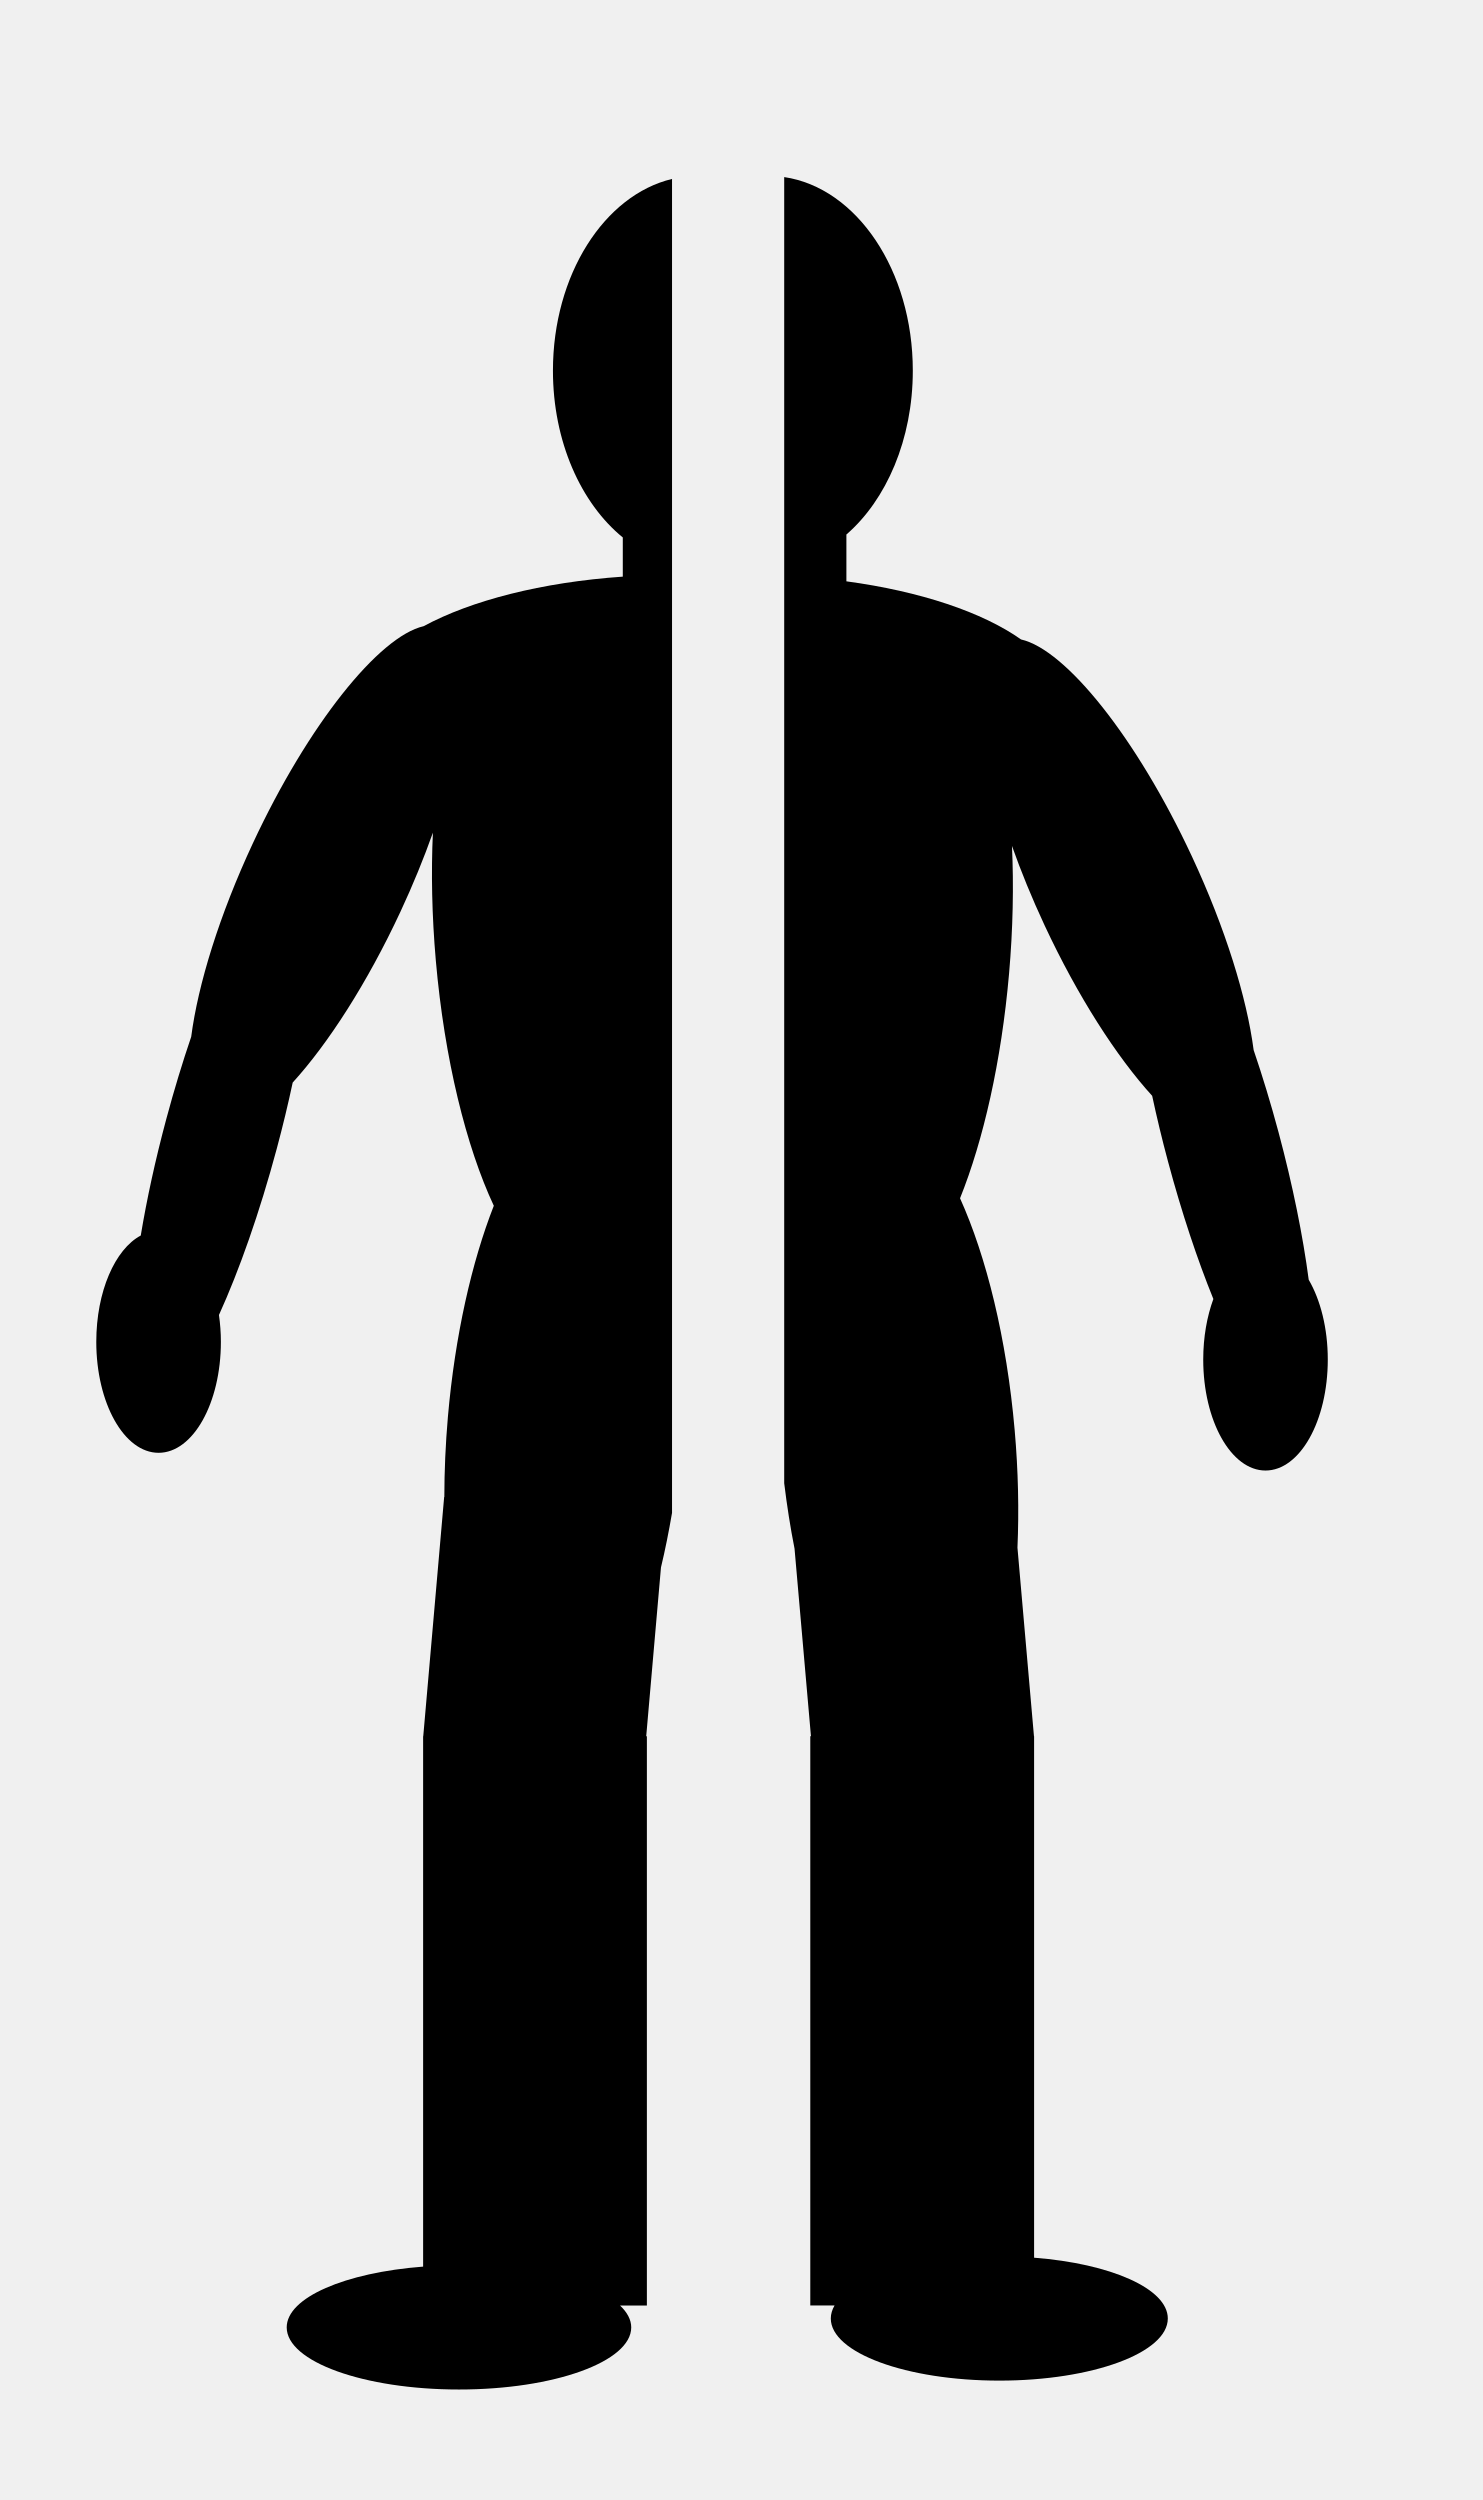
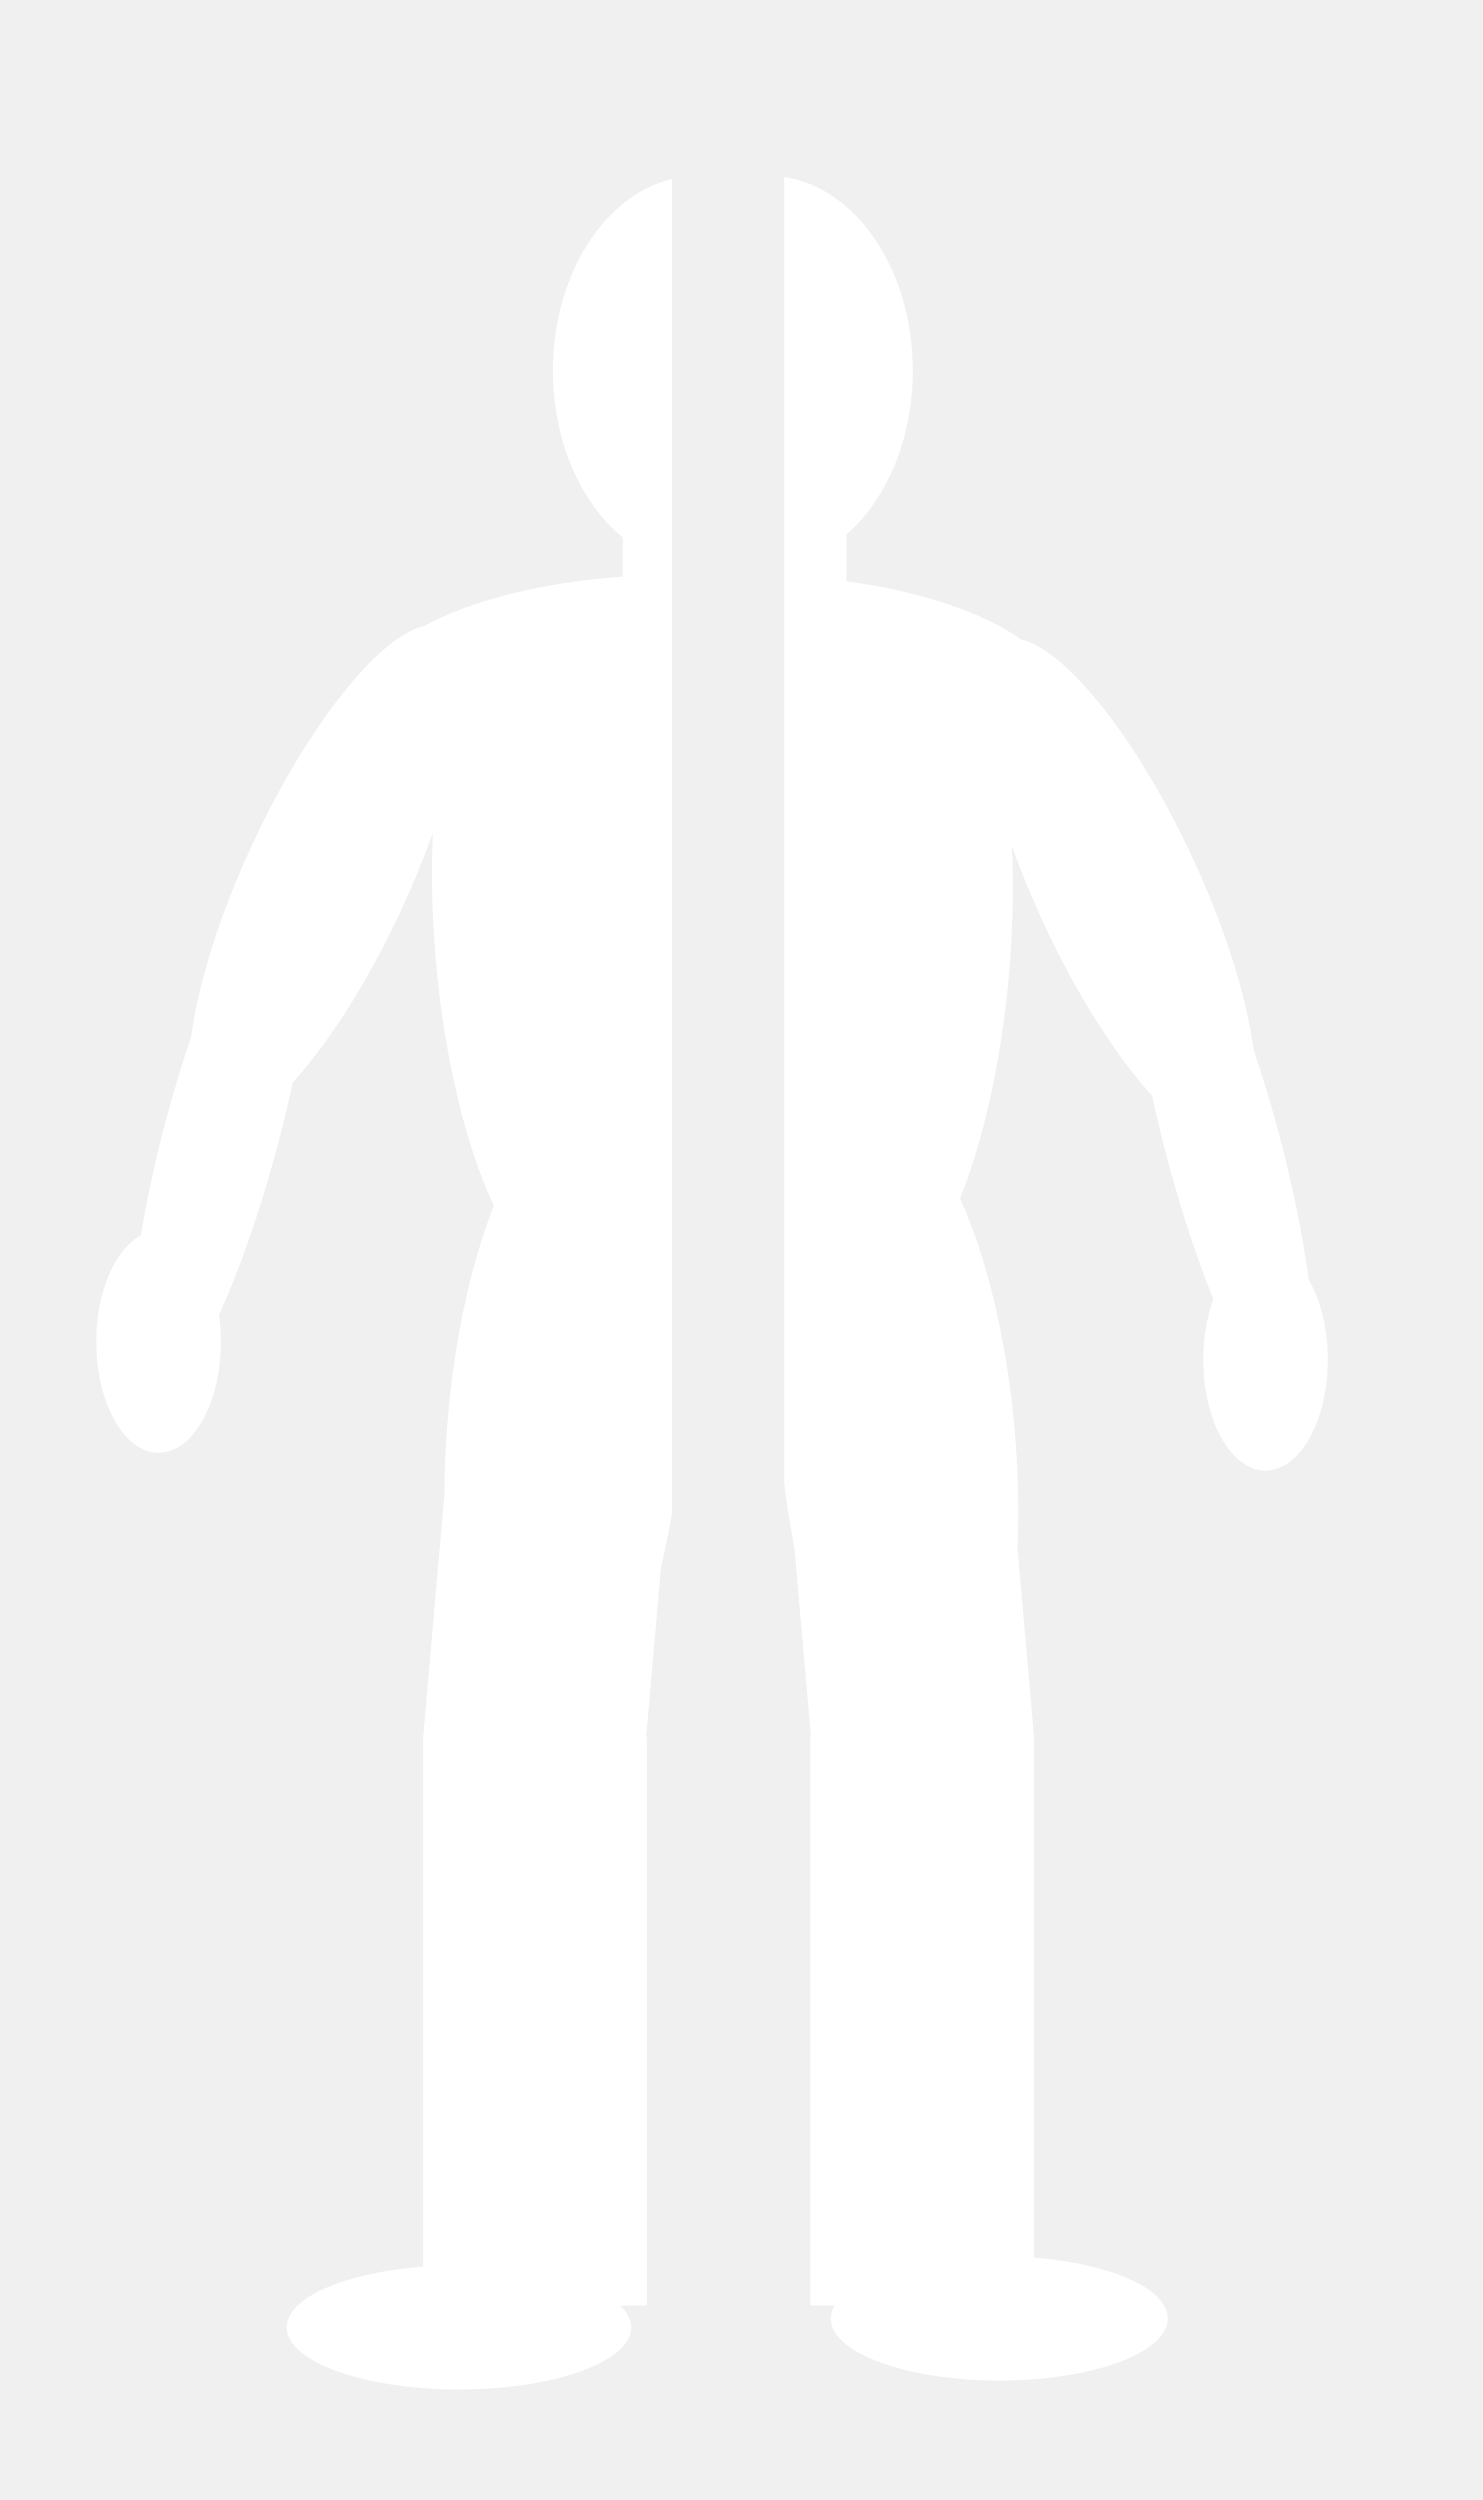
- <svg xmlns="http://www.w3.org/2000/svg" version="1.1" id="Layer_1" x="0px" y="0px" width="59.292px" height="100px" viewBox="0 0 67 113" enable-background="new 0 0 67 113" xml:space="preserve">
-   <path d="M24.993,16.754c0,3.198,1.265,5.997,3.157,7.539v1.771c-3.664,0.254-6.853,1.078-9.003,2.24  c-2.016,0.465-5.211,4.438-7.713,9.802c-1.521,3.262-2.483,6.39-2.792,8.757c-0.395,1.16-0.774,2.407-1.125,3.714  c-0.5,1.862-0.886,3.649-1.155,5.269c-1.162,0.618-2.01,2.534-2.01,4.805c0,2.77,1.261,5.016,2.816,5.016s2.816-2.246,2.816-5.016  c0-0.42-0.032-0.825-0.087-1.214c0.91-2.001,1.834-4.614,2.614-7.522c0.274-1.022,0.514-2.022,0.719-2.984  c1.602-1.76,3.361-4.486,4.868-7.717c0.57-1.223,1.061-2.426,1.469-3.578c-0.083,1.792-0.046,3.744,0.132,5.78  c0.391,4.465,1.375,8.418,2.621,11.085c-0.997,2.544-1.754,5.867-2.075,9.539c-0.108,1.245-0.16,2.458-0.161,3.624l-0.008-0.001  l-0.945,10.815h-0.006v23.973c-3.522,0.269-6.166,1.396-6.166,2.747c0,1.55,3.486,2.808,7.787,2.808c4.3,0,7.786-1.257,7.786-2.808  c0-0.349-0.184-0.681-0.506-0.989h1.213v-25.73h-0.03l0.667-7.631c0.189-0.786,0.354-1.614,0.5-2.467V8.088  C27.316,8.821,24.993,12.42,24.993,16.754z" />
-   <path d="M59.154,57.845c-0.259-1.961-0.717-4.25-1.364-6.667c-0.351-1.307-0.73-2.554-1.125-3.714  c-0.31-2.367-1.271-5.495-2.792-8.757c-2.505-5.372-5.706-9.348-7.722-9.804c-1.739-1.229-4.541-2.174-7.894-2.627V24.16  c1.806-1.566,3.002-4.297,3.002-7.406c0-4.535-2.544-8.268-5.813-8.75v59.038c0.125,1.021,0.28,2.012,0.467,2.956l0.742,8.479h-0.03  v25.73h1.097c-0.11,0.19-0.17,0.387-0.17,0.589c0,1.55,3.41,2.808,7.617,2.808s7.616-1.258,7.616-2.808  c0-1.353-2.592-2.481-6.044-2.748V78.477h-0.006l-0.746-8.523c0.073-1.664,0.037-3.454-0.126-5.314  c-0.362-4.142-1.279-7.841-2.469-10.478c1.052-2.617,1.868-6.179,2.215-10.146c0.178-2.036,0.215-3.988,0.132-5.78  c0.408,1.152,0.899,2.355,1.469,3.578c1.507,3.231,3.266,5.957,4.868,7.717c0.206,0.962,0.445,1.962,0.72,2.984  c0.617,2.304,1.325,4.423,2.046,6.2c-0.288,0.787-0.458,1.726-0.458,2.737c0,2.77,1.261,5.016,2.815,5.016  c1.556,0,2.815-2.246,2.815-5.016C60.016,60.034,59.685,58.757,59.154,57.845z" />
+ <svg xmlns="http://www.w3.org/2000/svg" version="1.1" id="Layer_1" x="0px" y="0px" width="59.292px" height="100px" viewBox="0 0 59.292 100" enable-background="new 0 0 59.292 100" xml:space="preserve">
+   <path fill="#FFFFFF" d="M22.118,14.827c0,2.83,1.12,5.307,2.794,6.671v1.567c-3.243,0.225-6.065,0.954-7.967,1.982  c-1.784,0.412-4.612,3.927-6.826,8.674c-1.346,2.887-2.197,5.655-2.471,7.75c-0.35,1.026-0.685,2.13-0.996,3.287  c-0.442,1.648-0.784,3.229-1.022,4.663c-1.028,0.547-1.778,2.243-1.778,4.252c0,2.451,1.116,4.438,2.492,4.438  s2.492-1.987,2.492-4.438c0-0.372-0.028-0.73-0.077-1.074c0.805-1.771,1.623-4.083,2.313-6.657c0.242-0.904,0.455-1.789,0.636-2.641  c1.417-1.558,2.974-3.97,4.308-6.829c0.504-1.083,0.939-2.147,1.3-3.167c-0.073,1.586-0.041,3.313,0.117,5.115  c0.346,3.951,1.217,7.449,2.32,9.81c-0.882,2.251-1.552,5.192-1.836,8.441c-0.096,1.103-0.142,2.176-0.143,3.208l-0.007-0.001  l-0.836,9.57h-0.005v21.215c-3.117,0.238-5.457,1.236-5.457,2.432c0,1.371,3.085,2.484,6.891,2.484c3.805,0,6.89-1.111,6.89-2.484  c0-0.309-0.163-0.603-0.448-0.875h1.073V69.45h-0.026l0.59-6.753c0.167-0.695,0.313-1.428,0.442-2.184V7.158  C24.173,7.806,22.118,10.991,22.118,14.827z" />
+   <path fill="#FFFFFF" d="M52.349,51.19c-0.229-1.735-0.635-3.761-1.207-5.9c-0.311-1.156-0.646-2.26-0.996-3.287  c-0.274-2.095-1.125-4.863-2.471-7.75c-2.217-4.754-5.05-8.272-6.834-8.676c-1.539-1.088-4.018-1.924-6.985-2.325V21.38  c1.599-1.386,2.656-3.802,2.656-6.554c0-4.013-2.251-7.317-5.144-7.744v52.246c0.109,0.903,0.247,1.78,0.412,2.616l0.657,7.504  h-0.026v22.77h0.971c-0.098,0.168-0.15,0.342-0.15,0.521c0,1.371,3.018,2.484,6.74,2.484c3.724,0,6.74-1.113,6.74-2.484  c0-1.197-2.294-2.195-5.349-2.432V69.449h-0.005l-0.66-7.543c0.064-1.473,0.032-3.057-0.111-4.703  c-0.32-3.665-1.133-6.938-2.186-9.272c0.931-2.316,1.652-5.468,1.96-8.979c0.157-1.802,0.19-3.529,0.116-5.115  c0.361,1.02,0.797,2.084,1.301,3.167c1.334,2.859,2.891,5.272,4.309,6.83c0.182,0.851,0.393,1.736,0.637,2.641  c0.546,2.039,1.172,3.914,1.811,5.486c-0.255,0.696-0.405,1.528-0.405,2.423c0,2.451,1.116,4.438,2.491,4.438  c1.377,0,2.49-1.987,2.49-4.438C53.111,53.127,52.818,51.997,52.349,51.19z" />
</svg>
